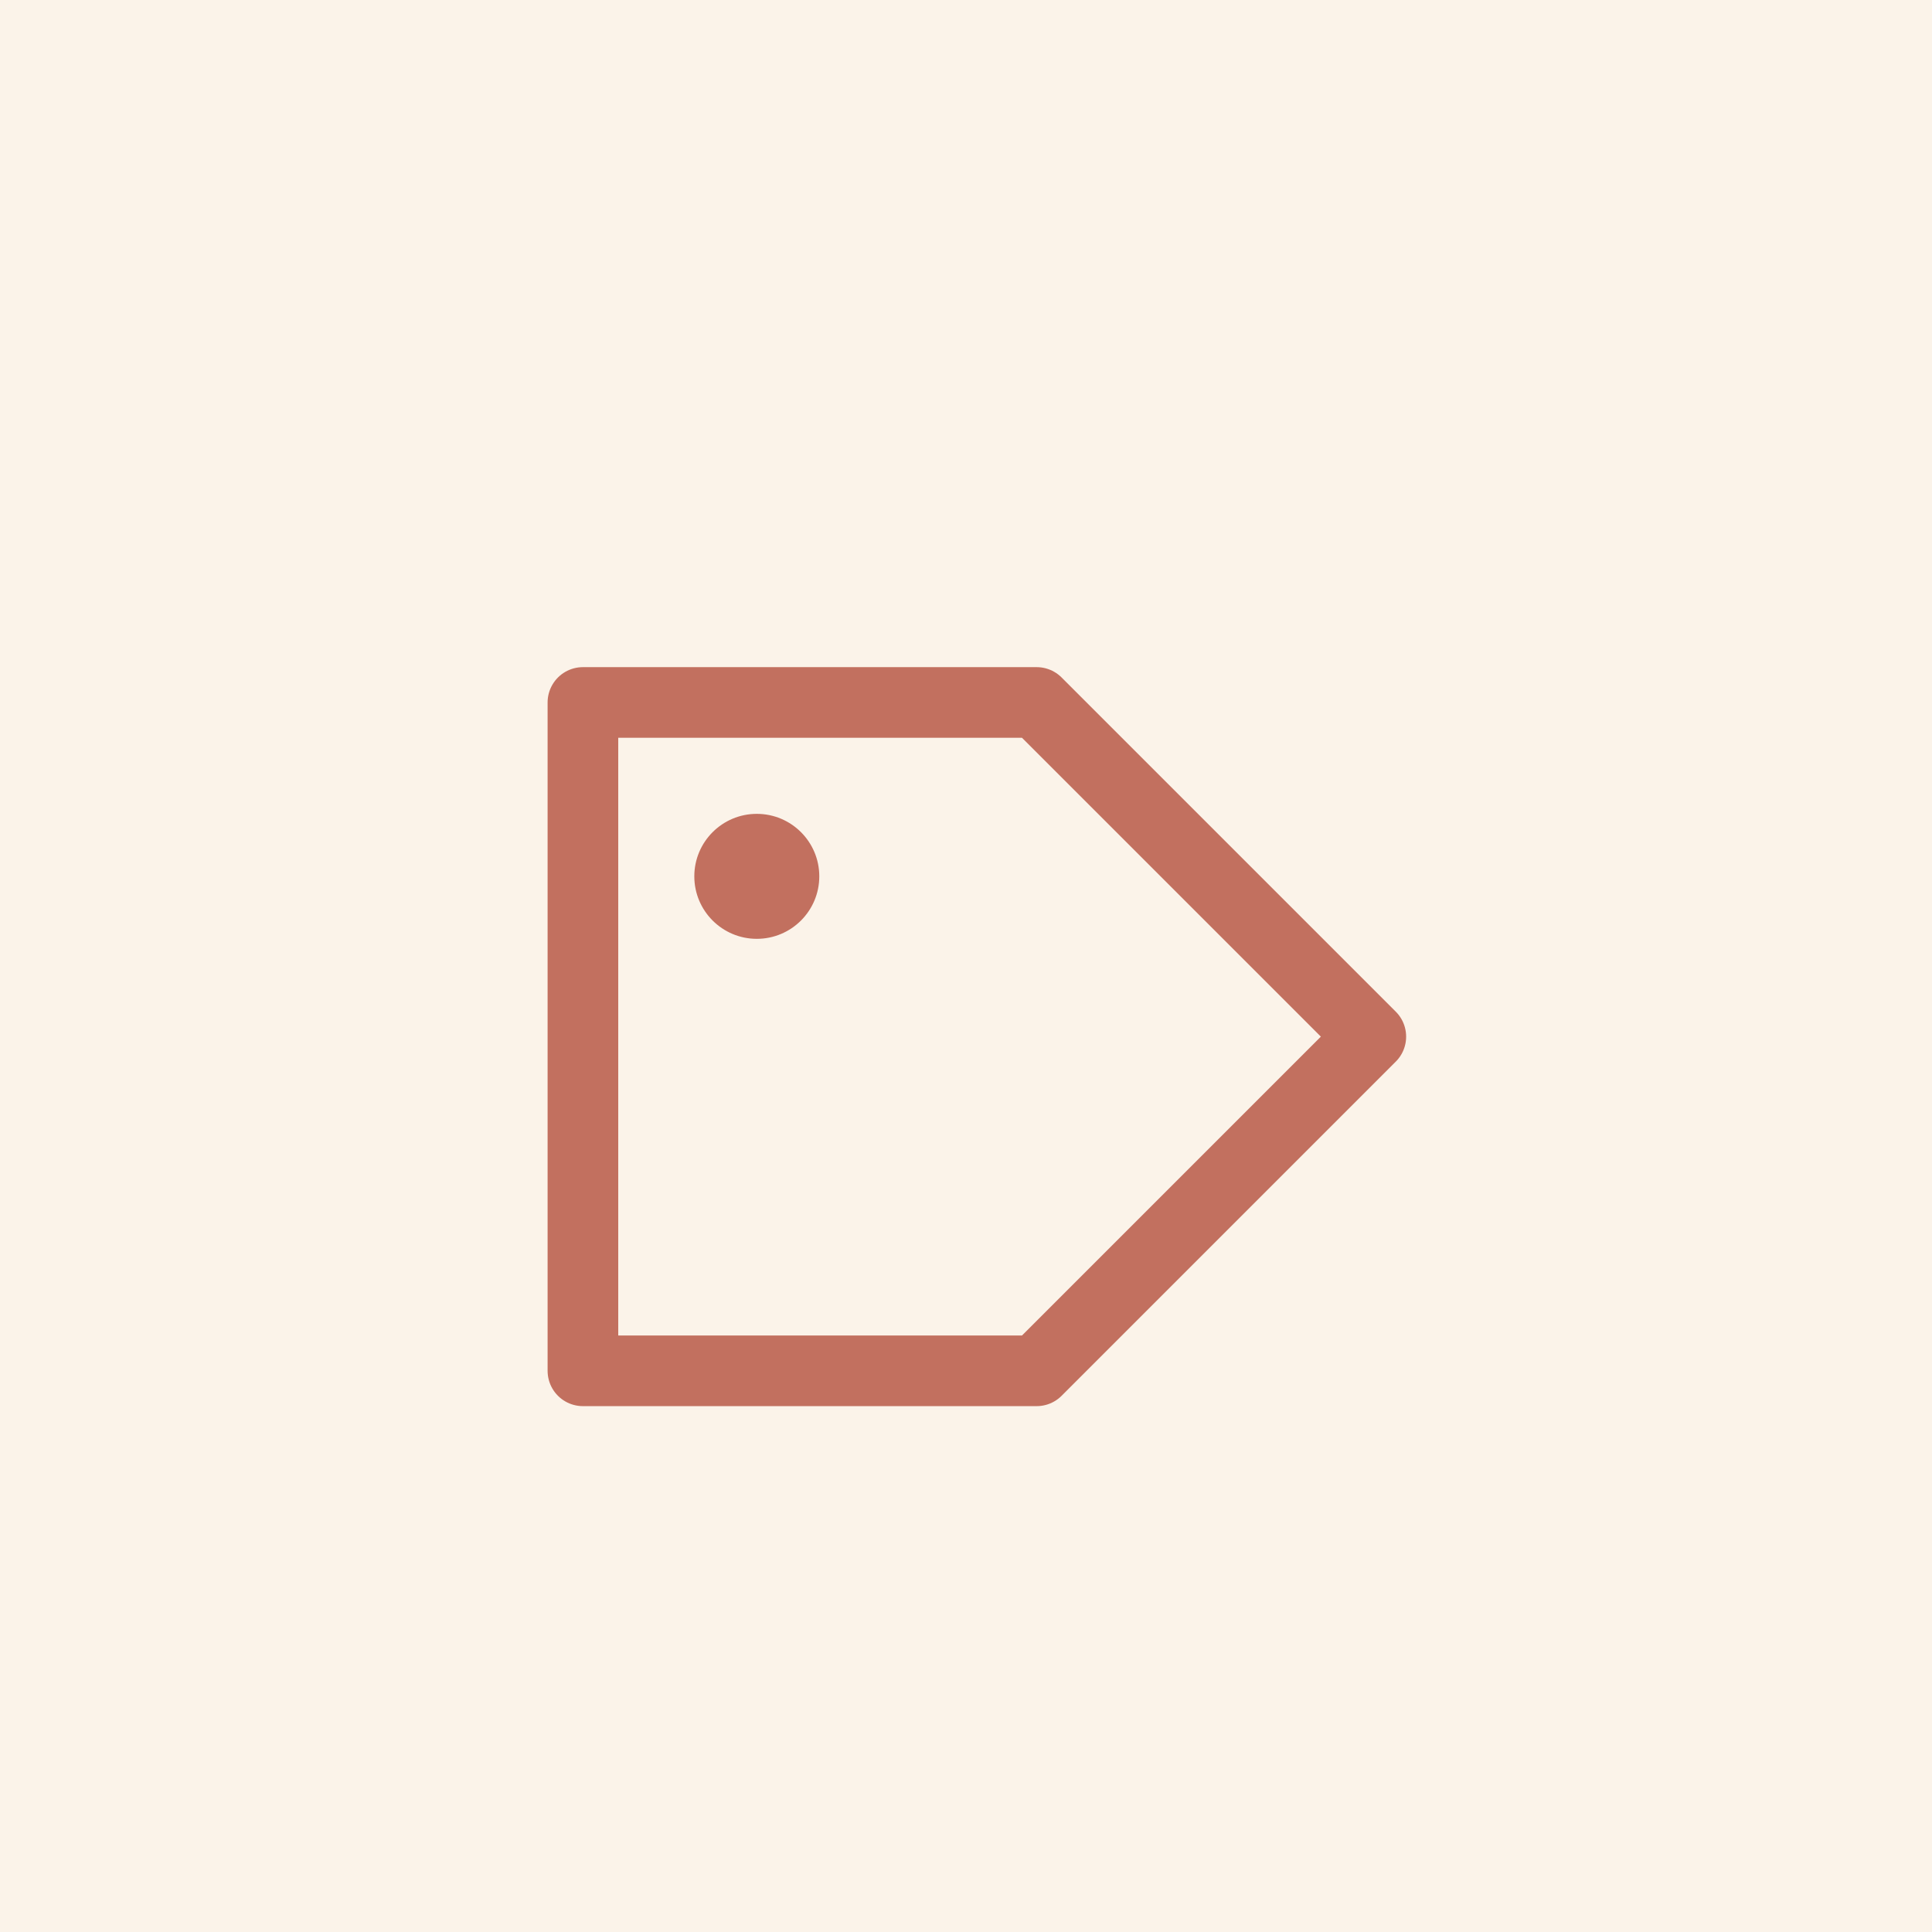
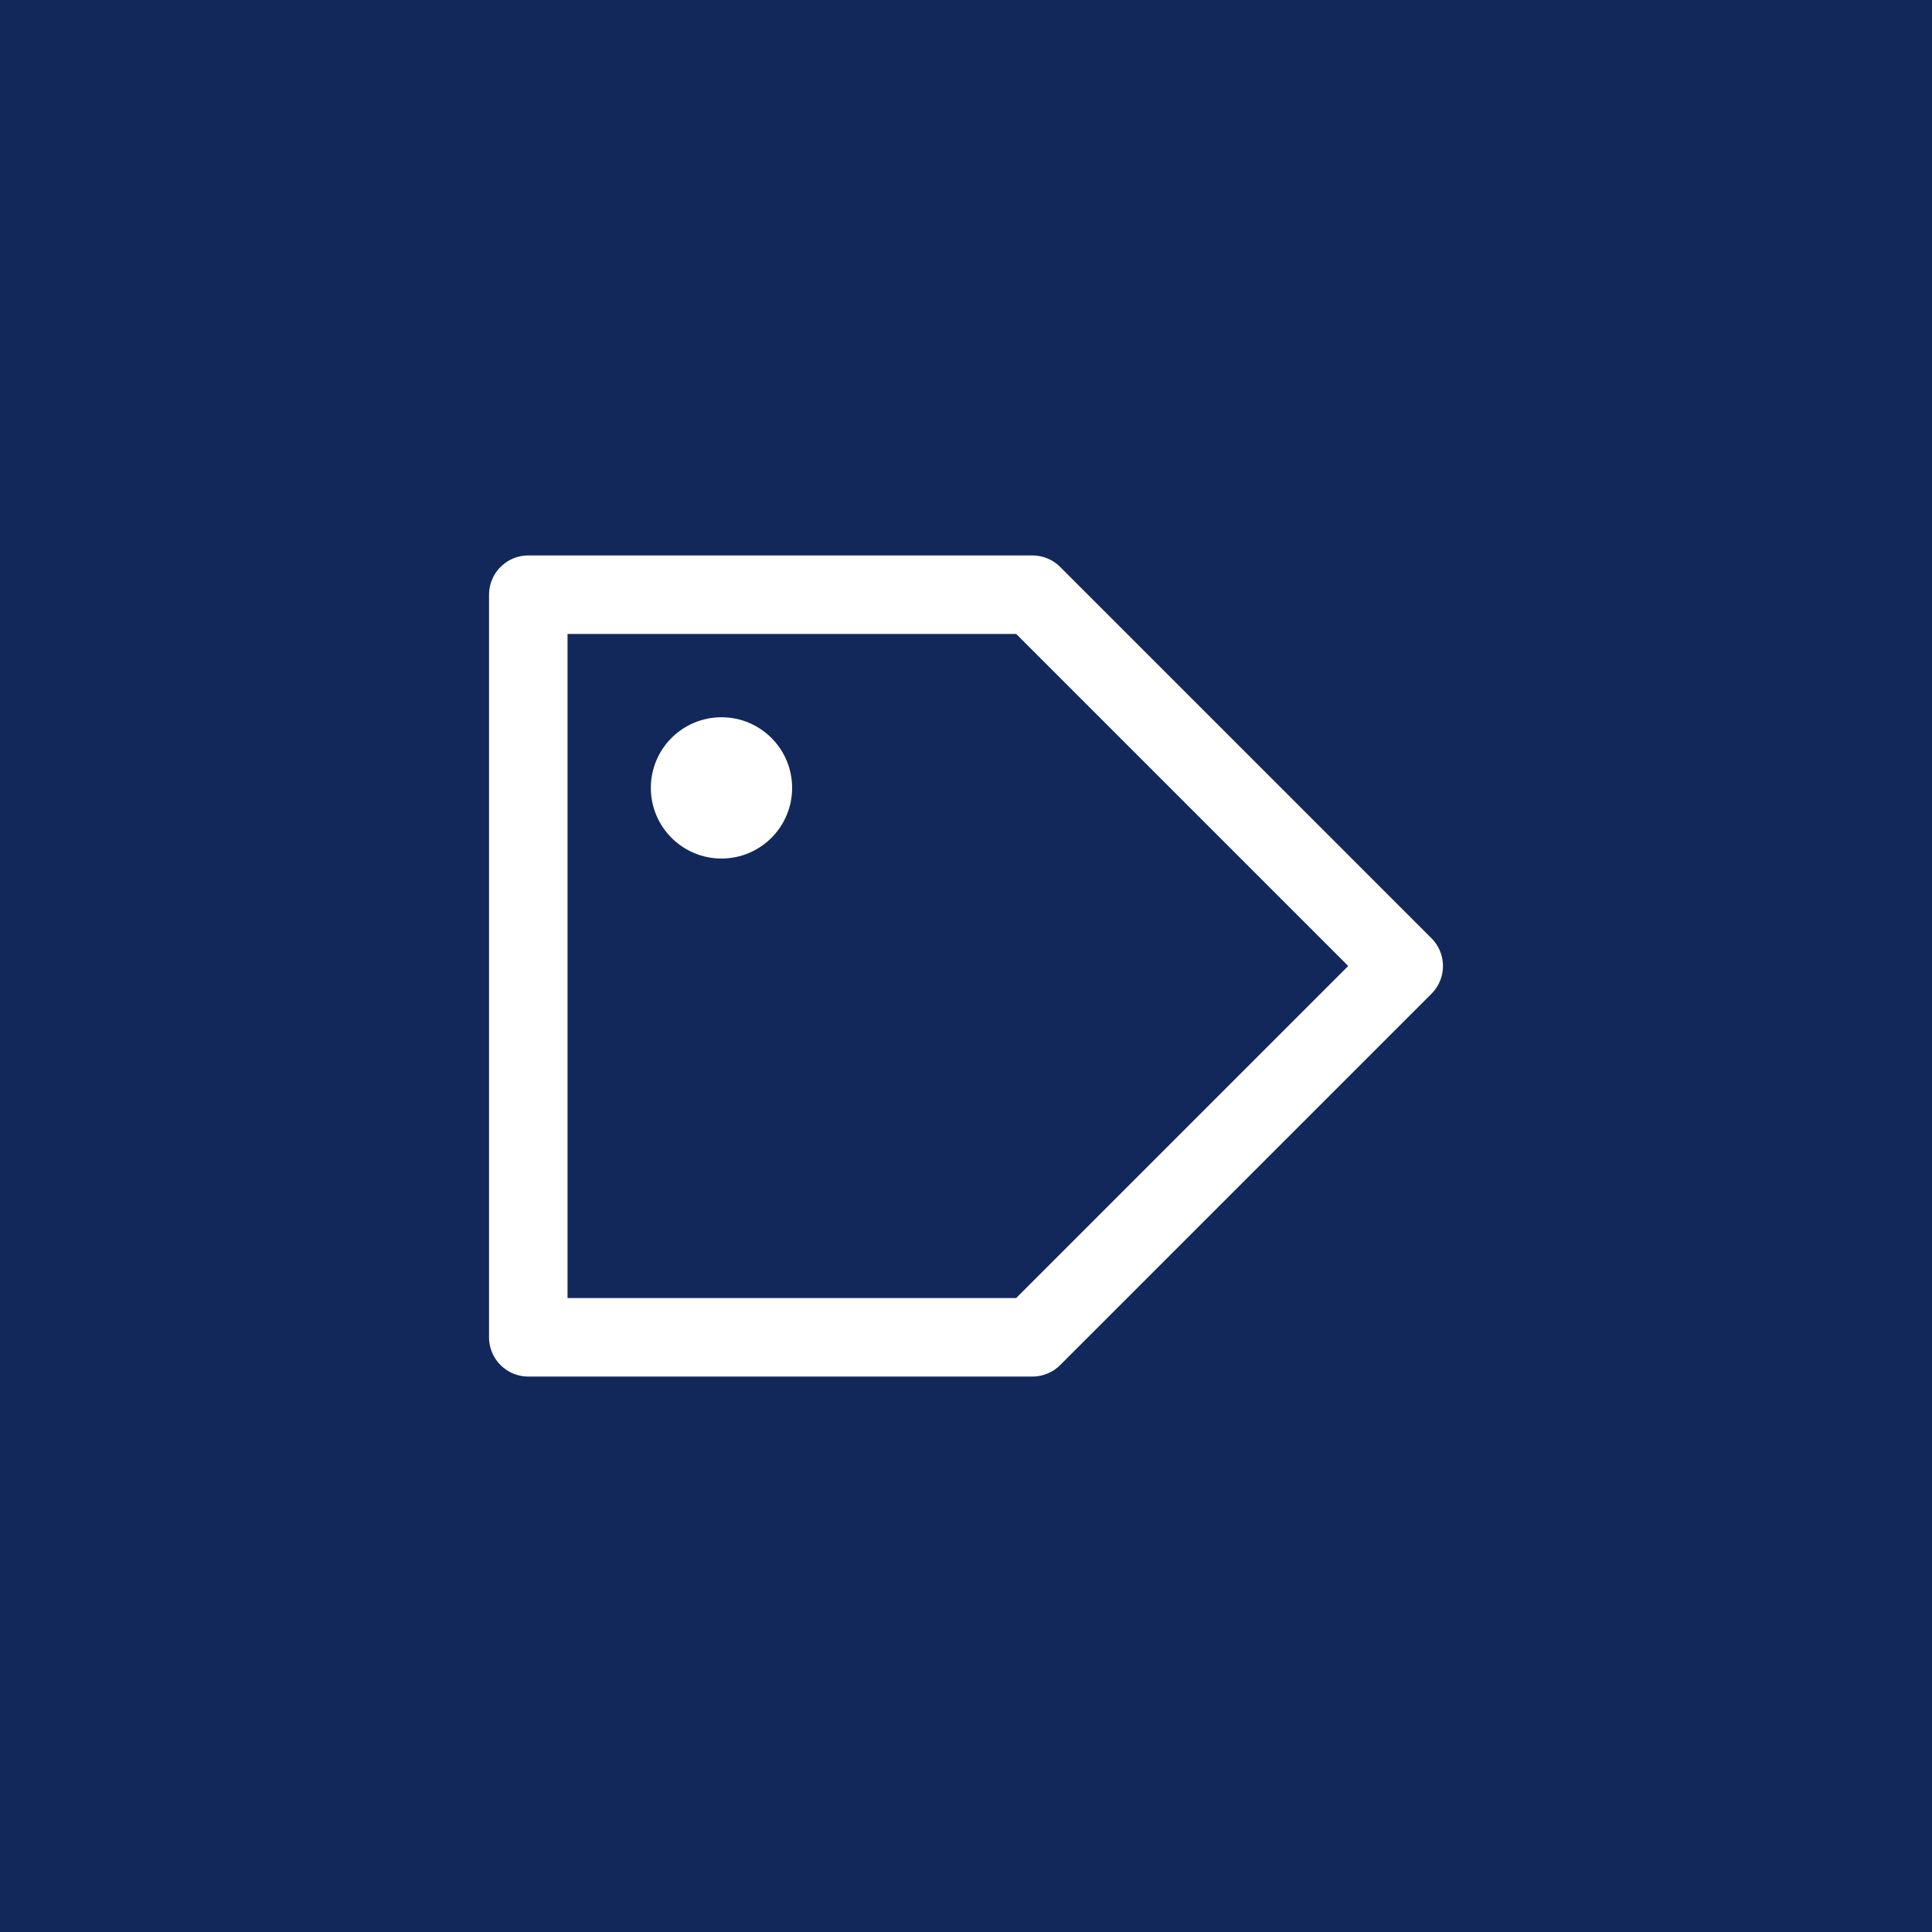
<svg xmlns="http://www.w3.org/2000/svg" width="512" height="512" viewBox="0 0 512 512">
-   <rect width="512" height="512" fill="#FBF3E9" />
-   <g transform="translate(256,256) scale(0.72)">
-     <path d="M-141,-97 L26,-97 L149,26 L26,149 L-141,149 Z" fill="none" stroke="#C2705F" stroke-width="26" stroke-linejoin="round" />
-     <circle cx="-77" cy="-33" r="23" fill="#C2705F" />
+   <rect width="512" height="512" fill="#12285A" />
+   <g transform="translate(252.8,235.2) scale(0.8)">
+     <path d="M-141,-97 L26,-97 L149,26 L26,149 L-141,149 Z" fill="none" stroke="#FFFFFF" stroke-width="26" stroke-linejoin="round" />
+     <circle cx="-77" cy="-33" r="23.4" fill="#FFFFFF" />
  </g>
</svg>
